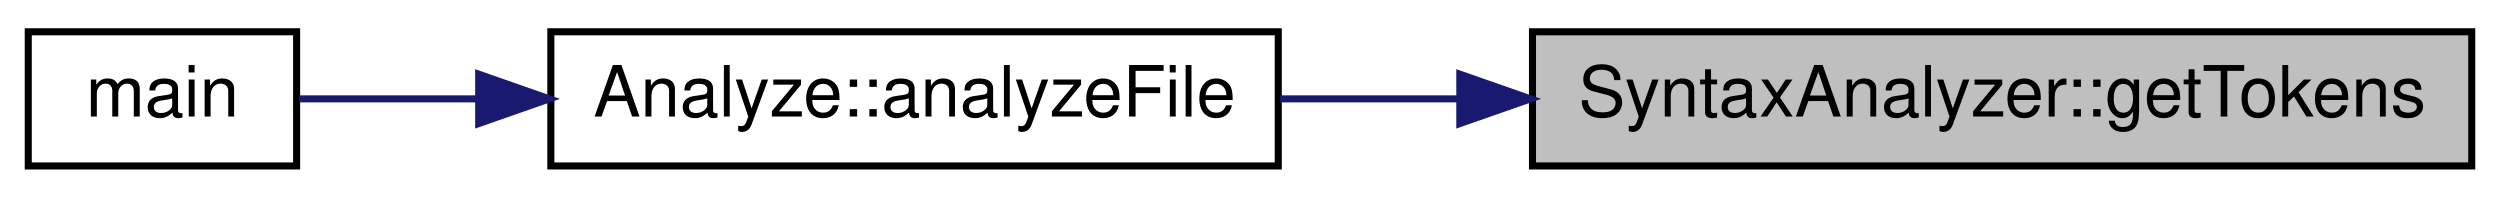
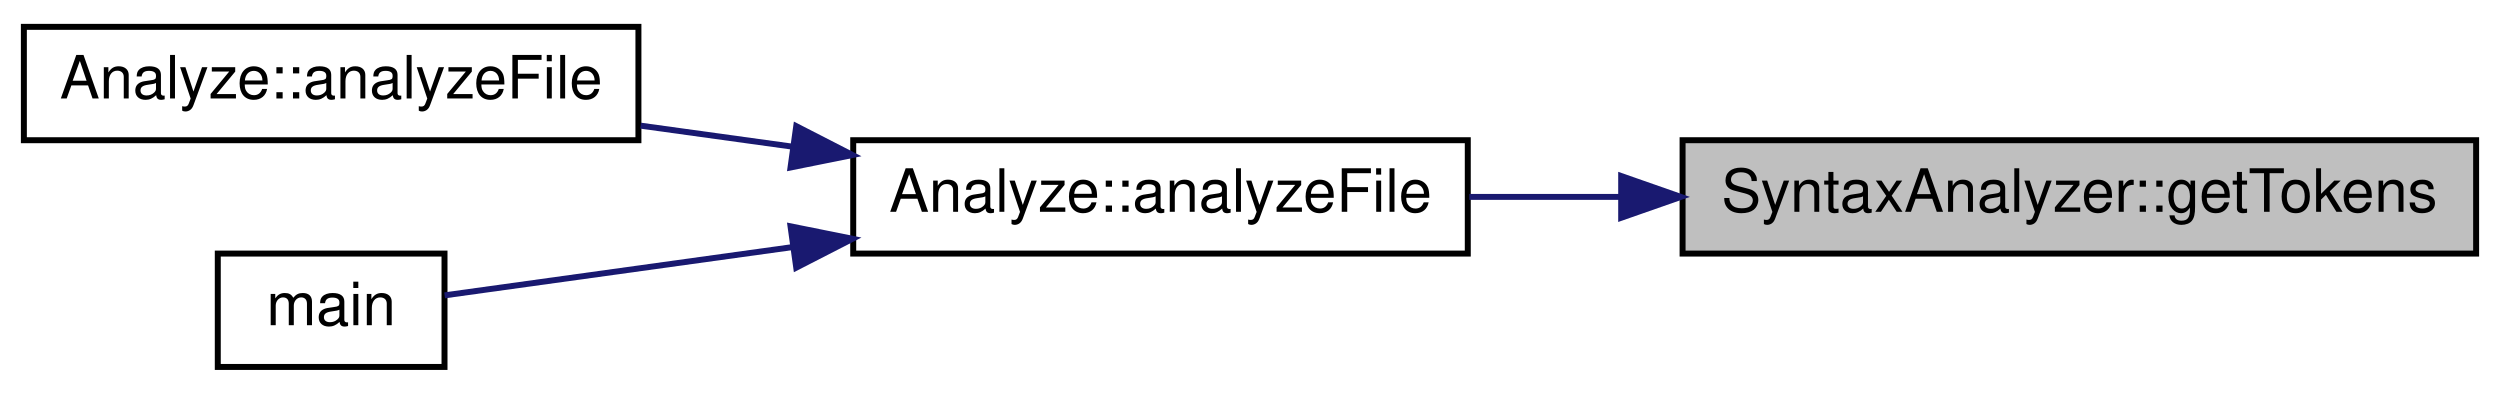
- <svg xmlns="http://www.w3.org/2000/svg" xmlns:xlink="http://www.w3.org/1999/xlink" width="354pt" height="28pt" viewBox="0.00 0.00 354.00 28.00">
-   <g id="graph0" class="graph" transform="scale(1 1) rotate(0) translate(4 24)">
+ <svg xmlns="http://www.w3.org/2000/svg" xmlns:xlink="http://www.w3.org/1999/xlink" width="419pt" height="66pt" viewBox="0.00 0.00 419.00 66.00">
+   <g id="graph0" class="graph" transform="scale(1 1) rotate(0) translate(4 62)">
    <g id="node1" class="node">
      <g id="a_node1">
        <a xlink:title="Возвращает список токенов анализатора">
-           <polygon fill="#bfbfbf" stroke="black" points="213,-0.5 213,-19.5 346,-19.5 346,-0.5 213,-0.5" />
-           <text text-anchor="middle" x="279.5" y="-7.5" font-family="Helvetica,sans-Serif" font-size="10.00">SyntaxAnalyzer::getTokens</text>
+           <polygon fill="#bfbfbf" stroke="black" points="278,-19.5 278,-38.5 411,-38.5 411,-19.5 278,-19.5" />
+           <text text-anchor="middle" x="344.5" y="-26.5" font-family="Helvetica,sans-Serif" font-size="10.00">SyntaxAnalyzer::getTokens</text>
        </a>
      </g>
    </g>
    <g id="node2" class="node">
      <g id="a_node2">
-         <a xlink:href="../../d1/d80/namespace_analyze.html#a1597f9f086c3276d0287917efbed14b8" target="_top" xlink:title=" ">
-           <polygon fill="none" stroke="black" points="74,-0.5 74,-19.5 177,-19.5 177,-0.5 74,-0.5" />
-           <text text-anchor="middle" x="125.5" y="-7.5" font-family="Helvetica,sans-Serif" font-size="10.00">Analyze::analyzeFile</text>
+         <a xlink:href="../../d1/d80/namespace_analyze.html#ad5b883abd31a279f5b95a9aa52415437" target="_top" xlink:title="Анализ файла inName и вывод в outName .dot описания ДАС. Так же выводит в стандартный поток вывода по...">
+           <polygon fill="none" stroke="black" points="139,-19.5 139,-38.5 242,-38.5 242,-19.5 139,-19.5" />
+           <text text-anchor="middle" x="190.5" y="-26.5" font-family="Helvetica,sans-Serif" font-size="10.00">Analyze::analyzeFile</text>
        </a>
      </g>
    </g>
    <g id="edge1" class="edge">
-       <path fill="none" stroke="midnightblue" d="M202.64,-10C194.04,-10 185.43,-10 177.26,-10" />
-       <polygon fill="midnightblue" stroke="midnightblue" points="202.71,-13.5 212.71,-10 202.71,-6.5 202.71,-13.5" />
+       <path fill="none" stroke="midnightblue" d="M267.64,-29C259.04,-29 250.43,-29 242.26,-29" />
+       <polygon fill="midnightblue" stroke="midnightblue" points="267.71,-32.5 277.71,-29 267.71,-25.5 267.71,-32.5" />
    </g>
    <g id="node3" class="node">
      <g id="a_node3">
-         <a xlink:href="../../d3/db4/graph_draw_8cpp.html#a3c04138a5bfe5d72780bb7e82a18e627" target="_top" xlink:title=" ">
-           <polygon fill="none" stroke="black" points="0,-0.5 0,-19.5 38,-19.5 38,-0.5 0,-0.5" />
-           <text text-anchor="middle" x="19" y="-7.5" font-family="Helvetica,sans-Serif" font-size="10.00">main</text>
+         <a xlink:href="../../d1/d80/namespace_analyze.html#af385d2d3d600a7392cb177a3171f193f" target="_top" xlink:title="Анализ файла inName и вывод в &quot;output.svg&quot; .dot описания ДАС. Так же выводит в стандартный поток выво...">
+           <polygon fill="none" stroke="black" points="0,-38.5 0,-57.5 103,-57.5 103,-38.5 0,-38.5" />
+           <text text-anchor="middle" x="51.5" y="-45.5" font-family="Helvetica,sans-Serif" font-size="10.00">Analyze::analyzeFile</text>
        </a>
      </g>
    </g>
    <g id="edge2" class="edge">
-       <path fill="none" stroke="midnightblue" d="M63.7,-10C54.49,-10 45.64,-10 38.35,-10" />
-       <polygon fill="midnightblue" stroke="midnightblue" points="63.78,-13.5 73.78,-10 63.78,-6.5 63.78,-13.5" />
+       <path fill="none" stroke="midnightblue" d="M128.96,-37.4C120.42,-38.58 111.71,-39.79 103.37,-40.94" />
+       <polygon fill="midnightblue" stroke="midnightblue" points="129.45,-40.86 138.88,-36.02 128.49,-33.93 129.45,-40.86" />
+     </g>
+     <g id="node4" class="node">
+       <g id="a_node4">
+         <a xlink:href="../../d3/db4/graph_draw_8cpp.html#a3c04138a5bfe5d72780bb7e82a18e627" target="_top" xlink:title=" ">
+           <polygon fill="none" stroke="black" points="32.5,-0.5 32.5,-19.5 70.5,-19.5 70.5,-0.5 32.5,-0.5" />
+           <text text-anchor="middle" x="51.5" y="-7.5" font-family="Helvetica,sans-Serif" font-size="10.00">main</text>
+         </a>
+       </g>
+     </g>
+     <g id="edge3" class="edge">
+       <path fill="none" stroke="midnightblue" d="M128.92,-20.6C107.72,-17.66 85.5,-14.58 70.52,-12.5" />
+       <polygon fill="midnightblue" stroke="midnightblue" points="128.49,-24.07 138.88,-21.98 129.45,-17.14 128.49,-24.07" />
    </g>
  </g>
</svg>
